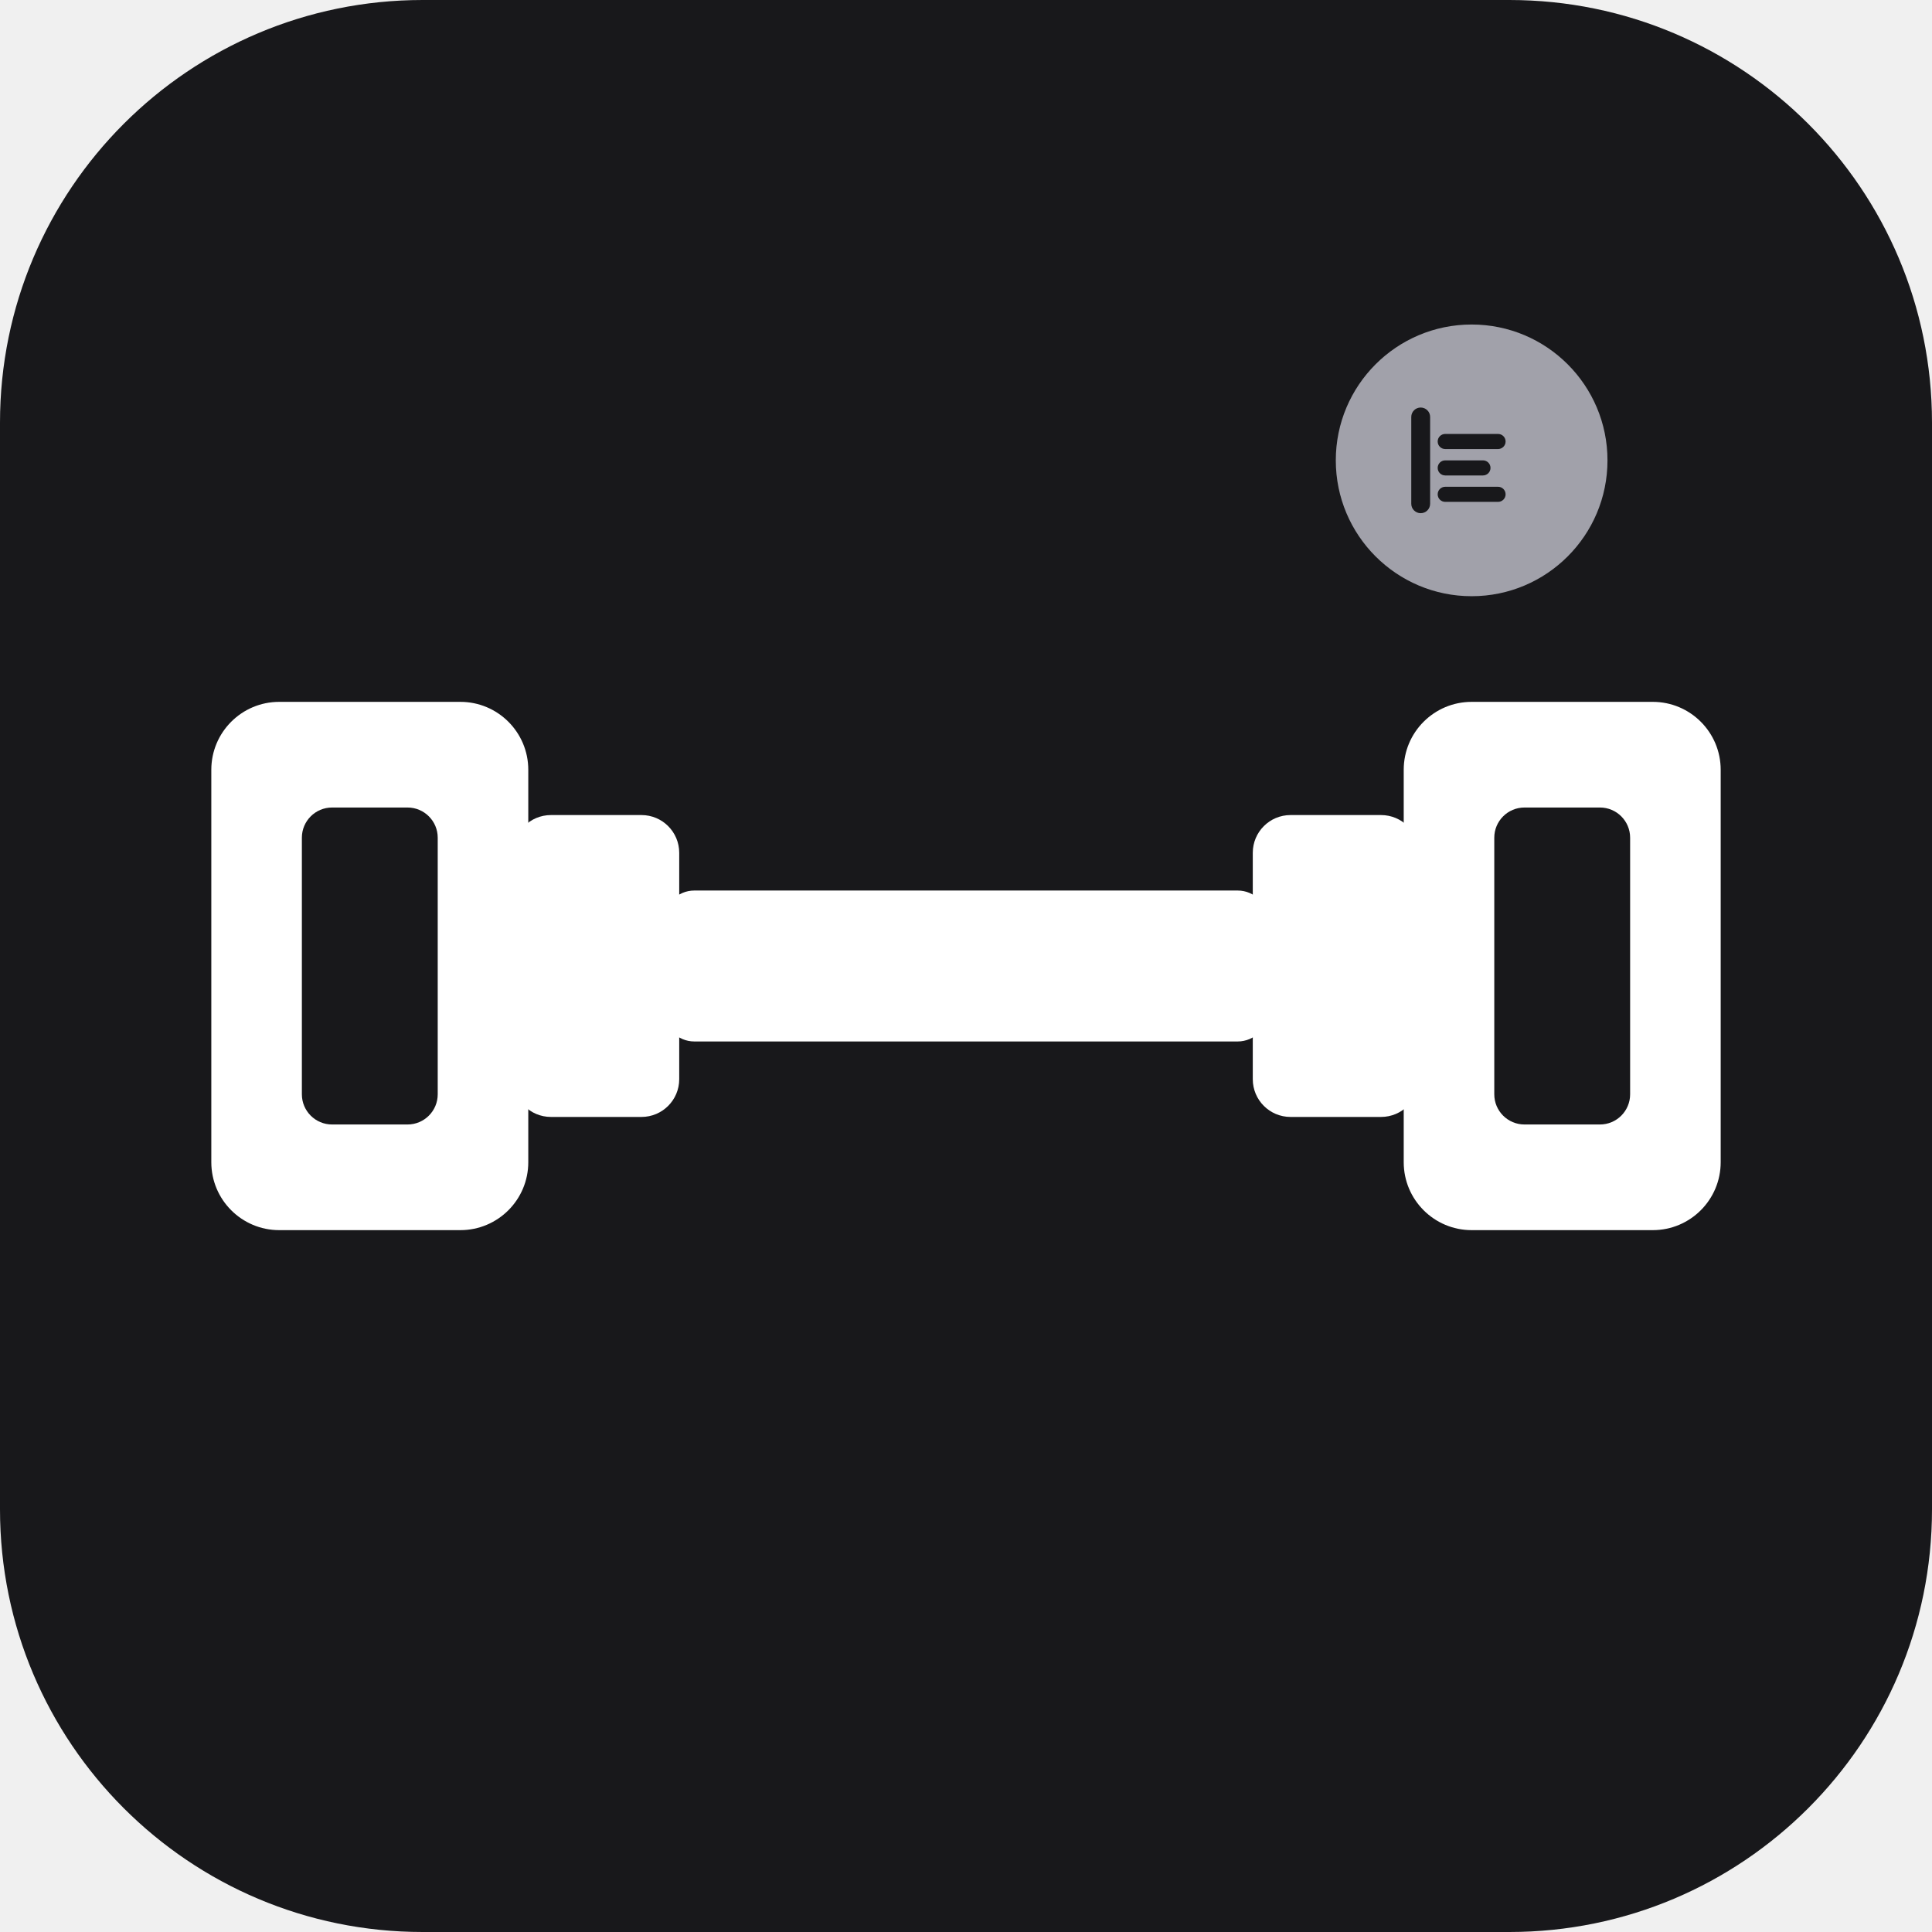
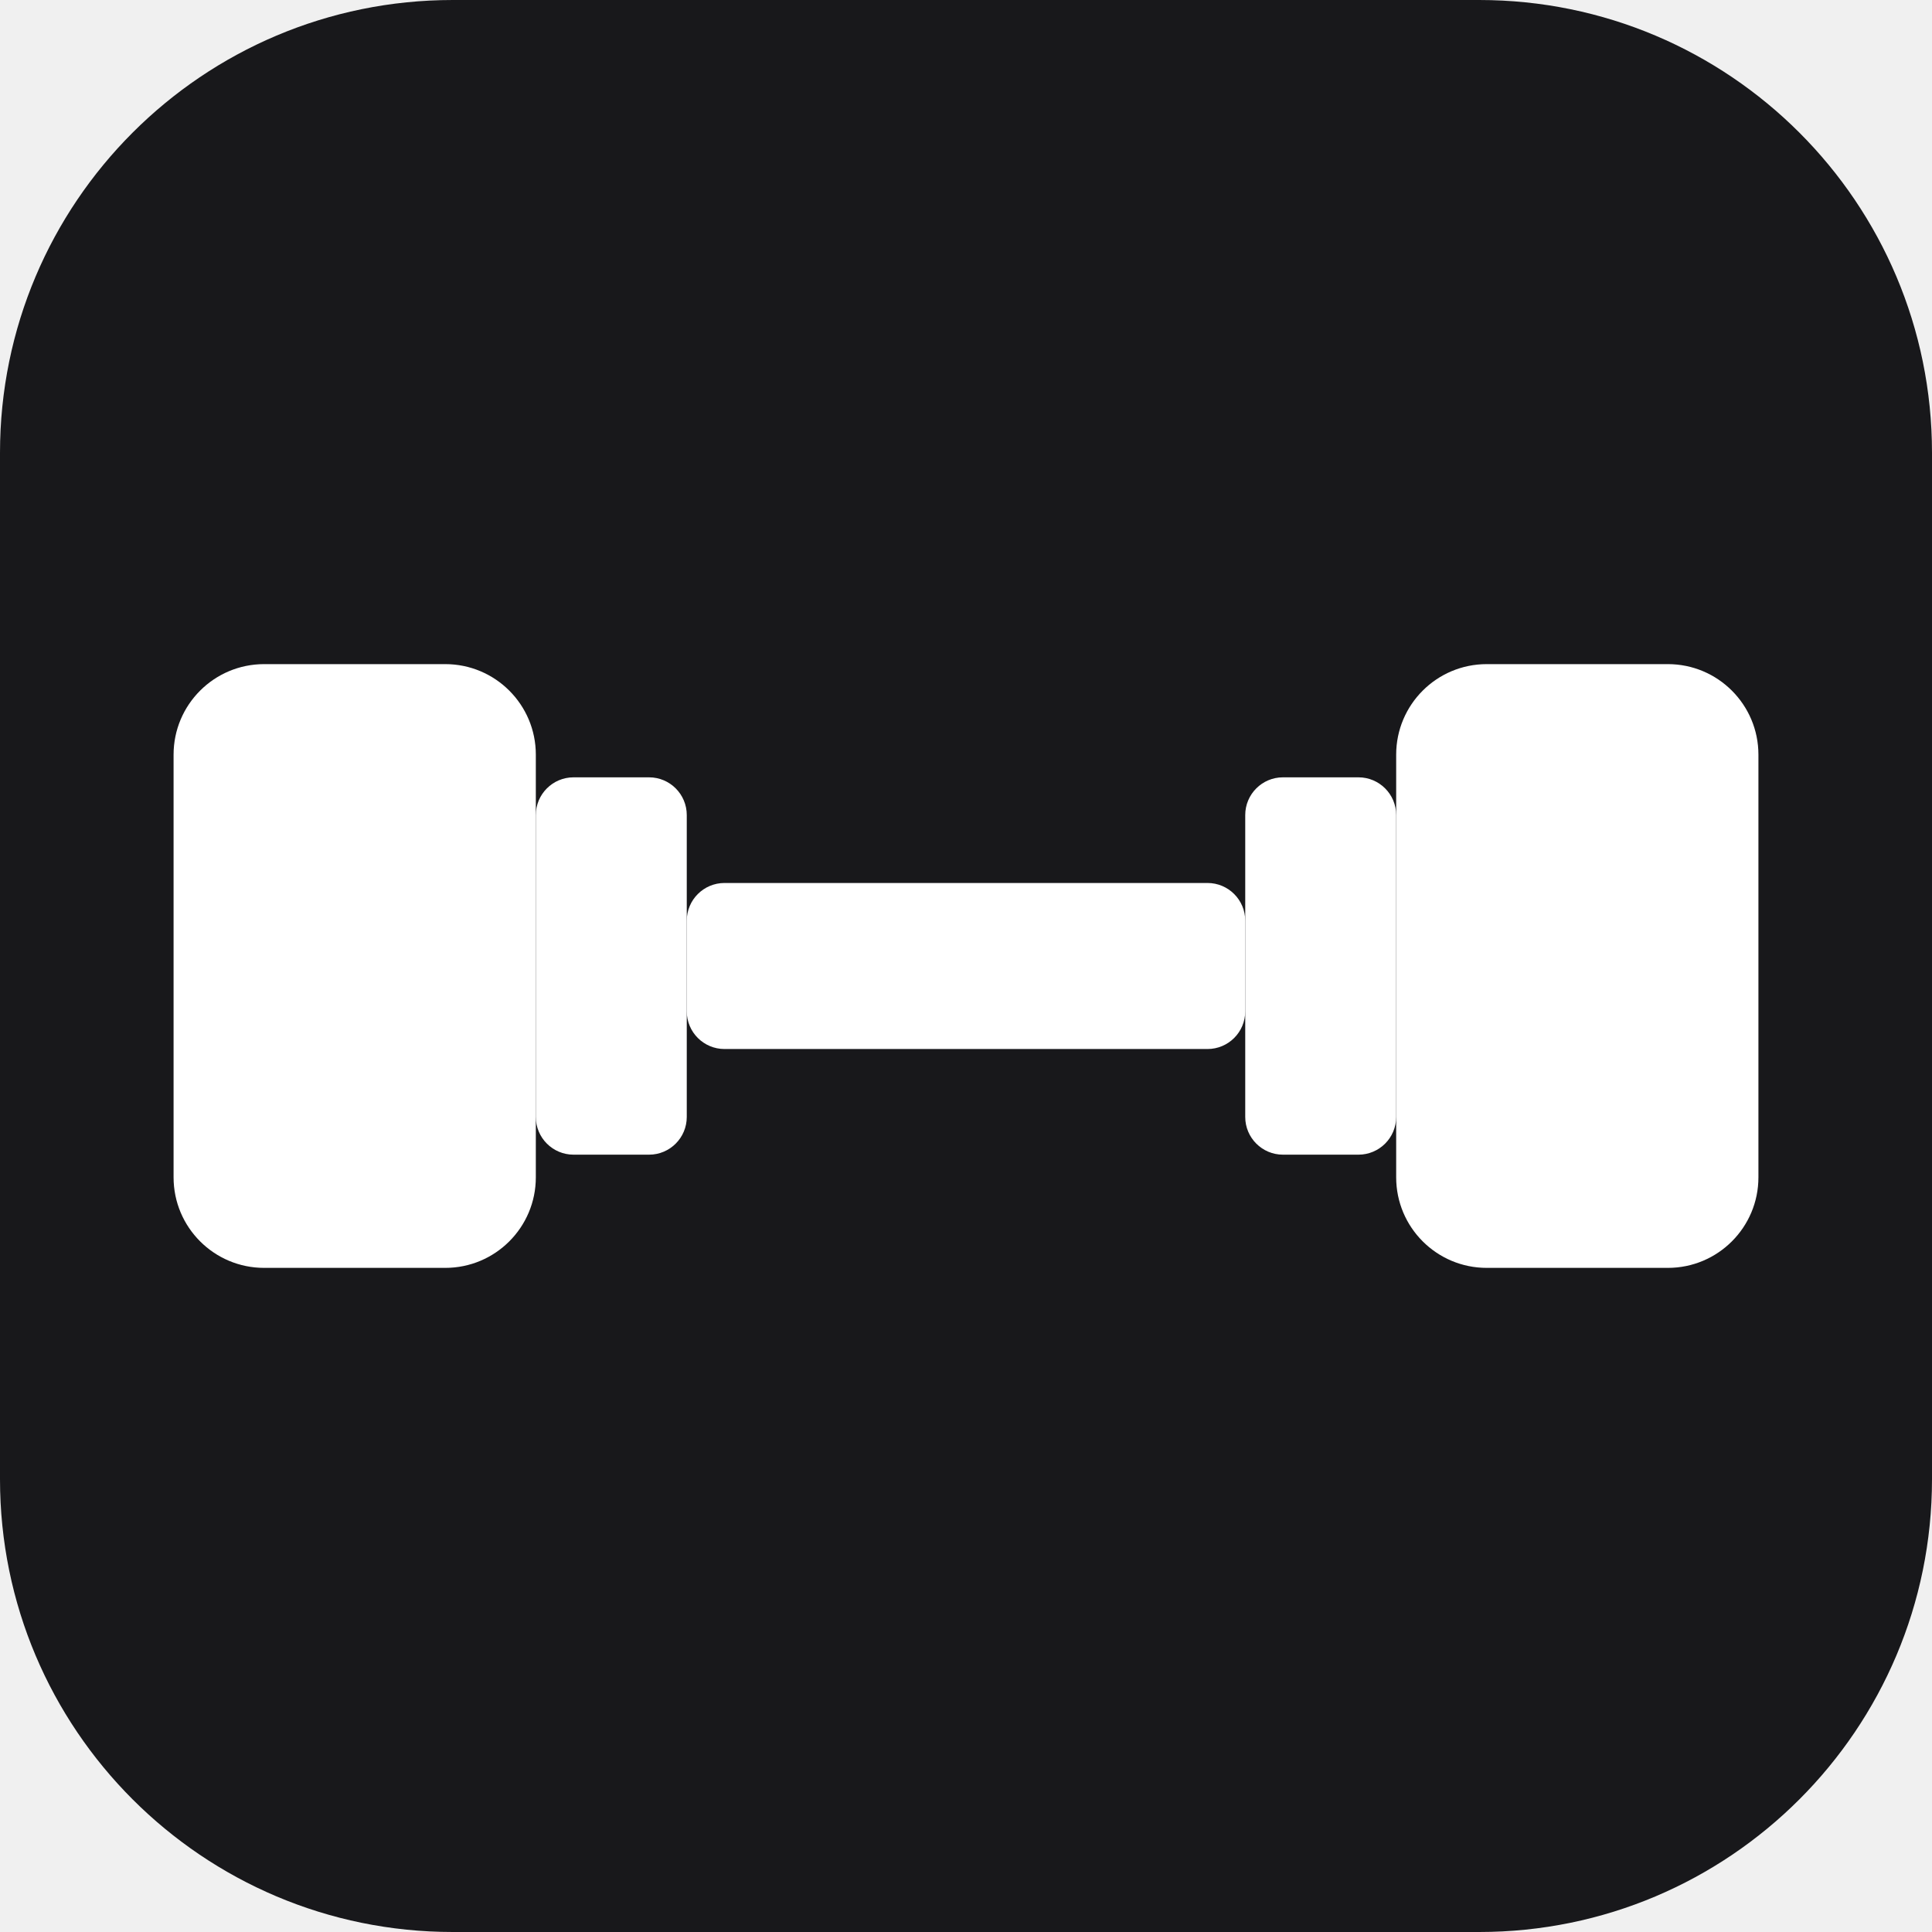
<svg xmlns="http://www.w3.org/2000/svg" viewBox="0 0 512 512">
-   <rect width="512" height="512" rx="112" fill="#18181b" />
-   <rect x="176" y="236" width="160" height="40" rx="8" fill="white" />
-   <rect x="136" y="216" width="44" height="80" rx="10" fill="white" />
-   <rect x="332" y="216" width="44" height="80" rx="10" fill="white" />
-   <rect x="56" y="186" width="84" height="140" rx="18" fill="white" />
-   <rect x="80" y="214" width="36" height="84" rx="8" fill="#18181b" />
-   <rect x="372" y="186" width="84" height="140" rx="18" fill="white" />
-   <rect x="396" y="214" width="36" height="84" rx="8" fill="#18181b" />
-   <circle cx="390" cy="122" r="36" fill="#a1a1aa" />
-   <rect x="374" y="108" width="5" height="28" rx="2.5" fill="#18181b" />
-   <rect x="381" y="115" width="18" height="4" rx="2" fill="#18181b" />
-   <rect x="381" y="122" width="14" height="4" rx="2" fill="#18181b" />
-   <rect x="381" y="129" width="18" height="4" rx="2" fill="#18181b" />
+   <rect width="512" height="512" rx="120" fill="#18181b" />
+   <rect x="46" y="176" width="96" height="160" rx="24" fill="white" />
+   <rect x="142" y="206" width="40" height="100" rx="10" fill="white" />
+   <rect x="182" y="234" width="148" height="44" rx="10" fill="white" />
+   <rect x="330" y="206" width="40" height="100" rx="10" fill="white" />
+   <rect x="370" y="176" width="96" height="160" rx="24" fill="white" />
</svg>
